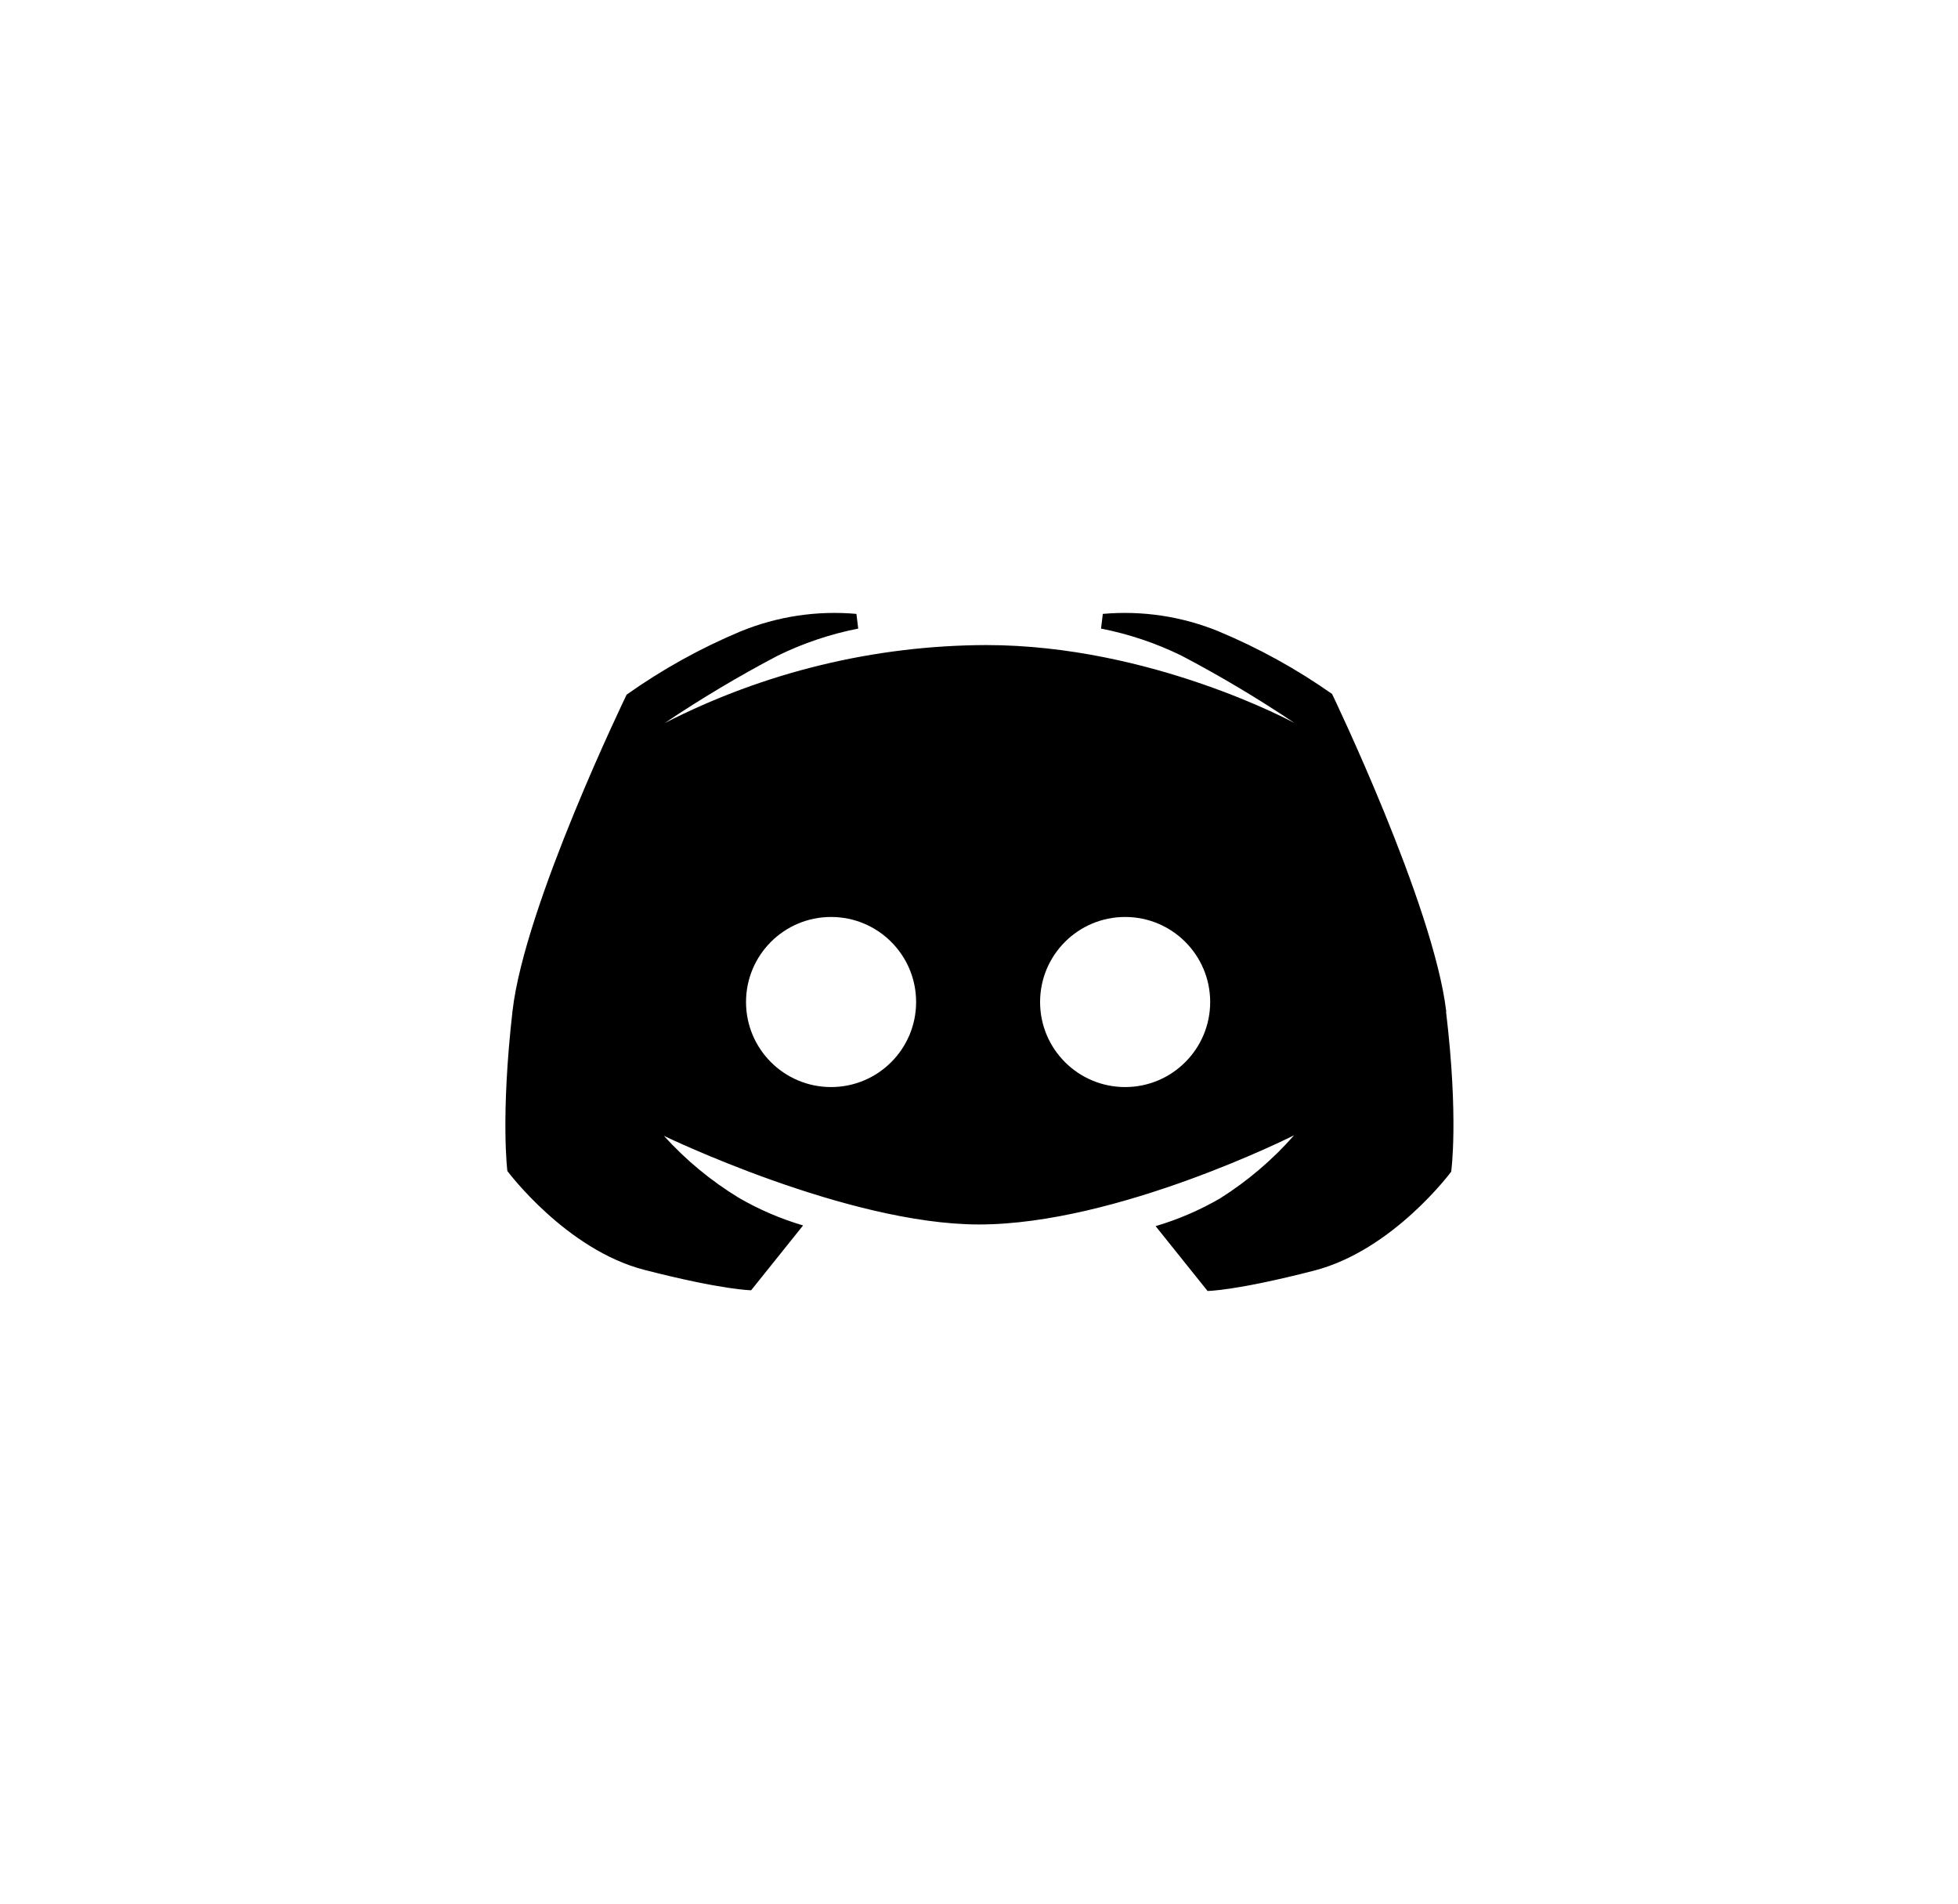
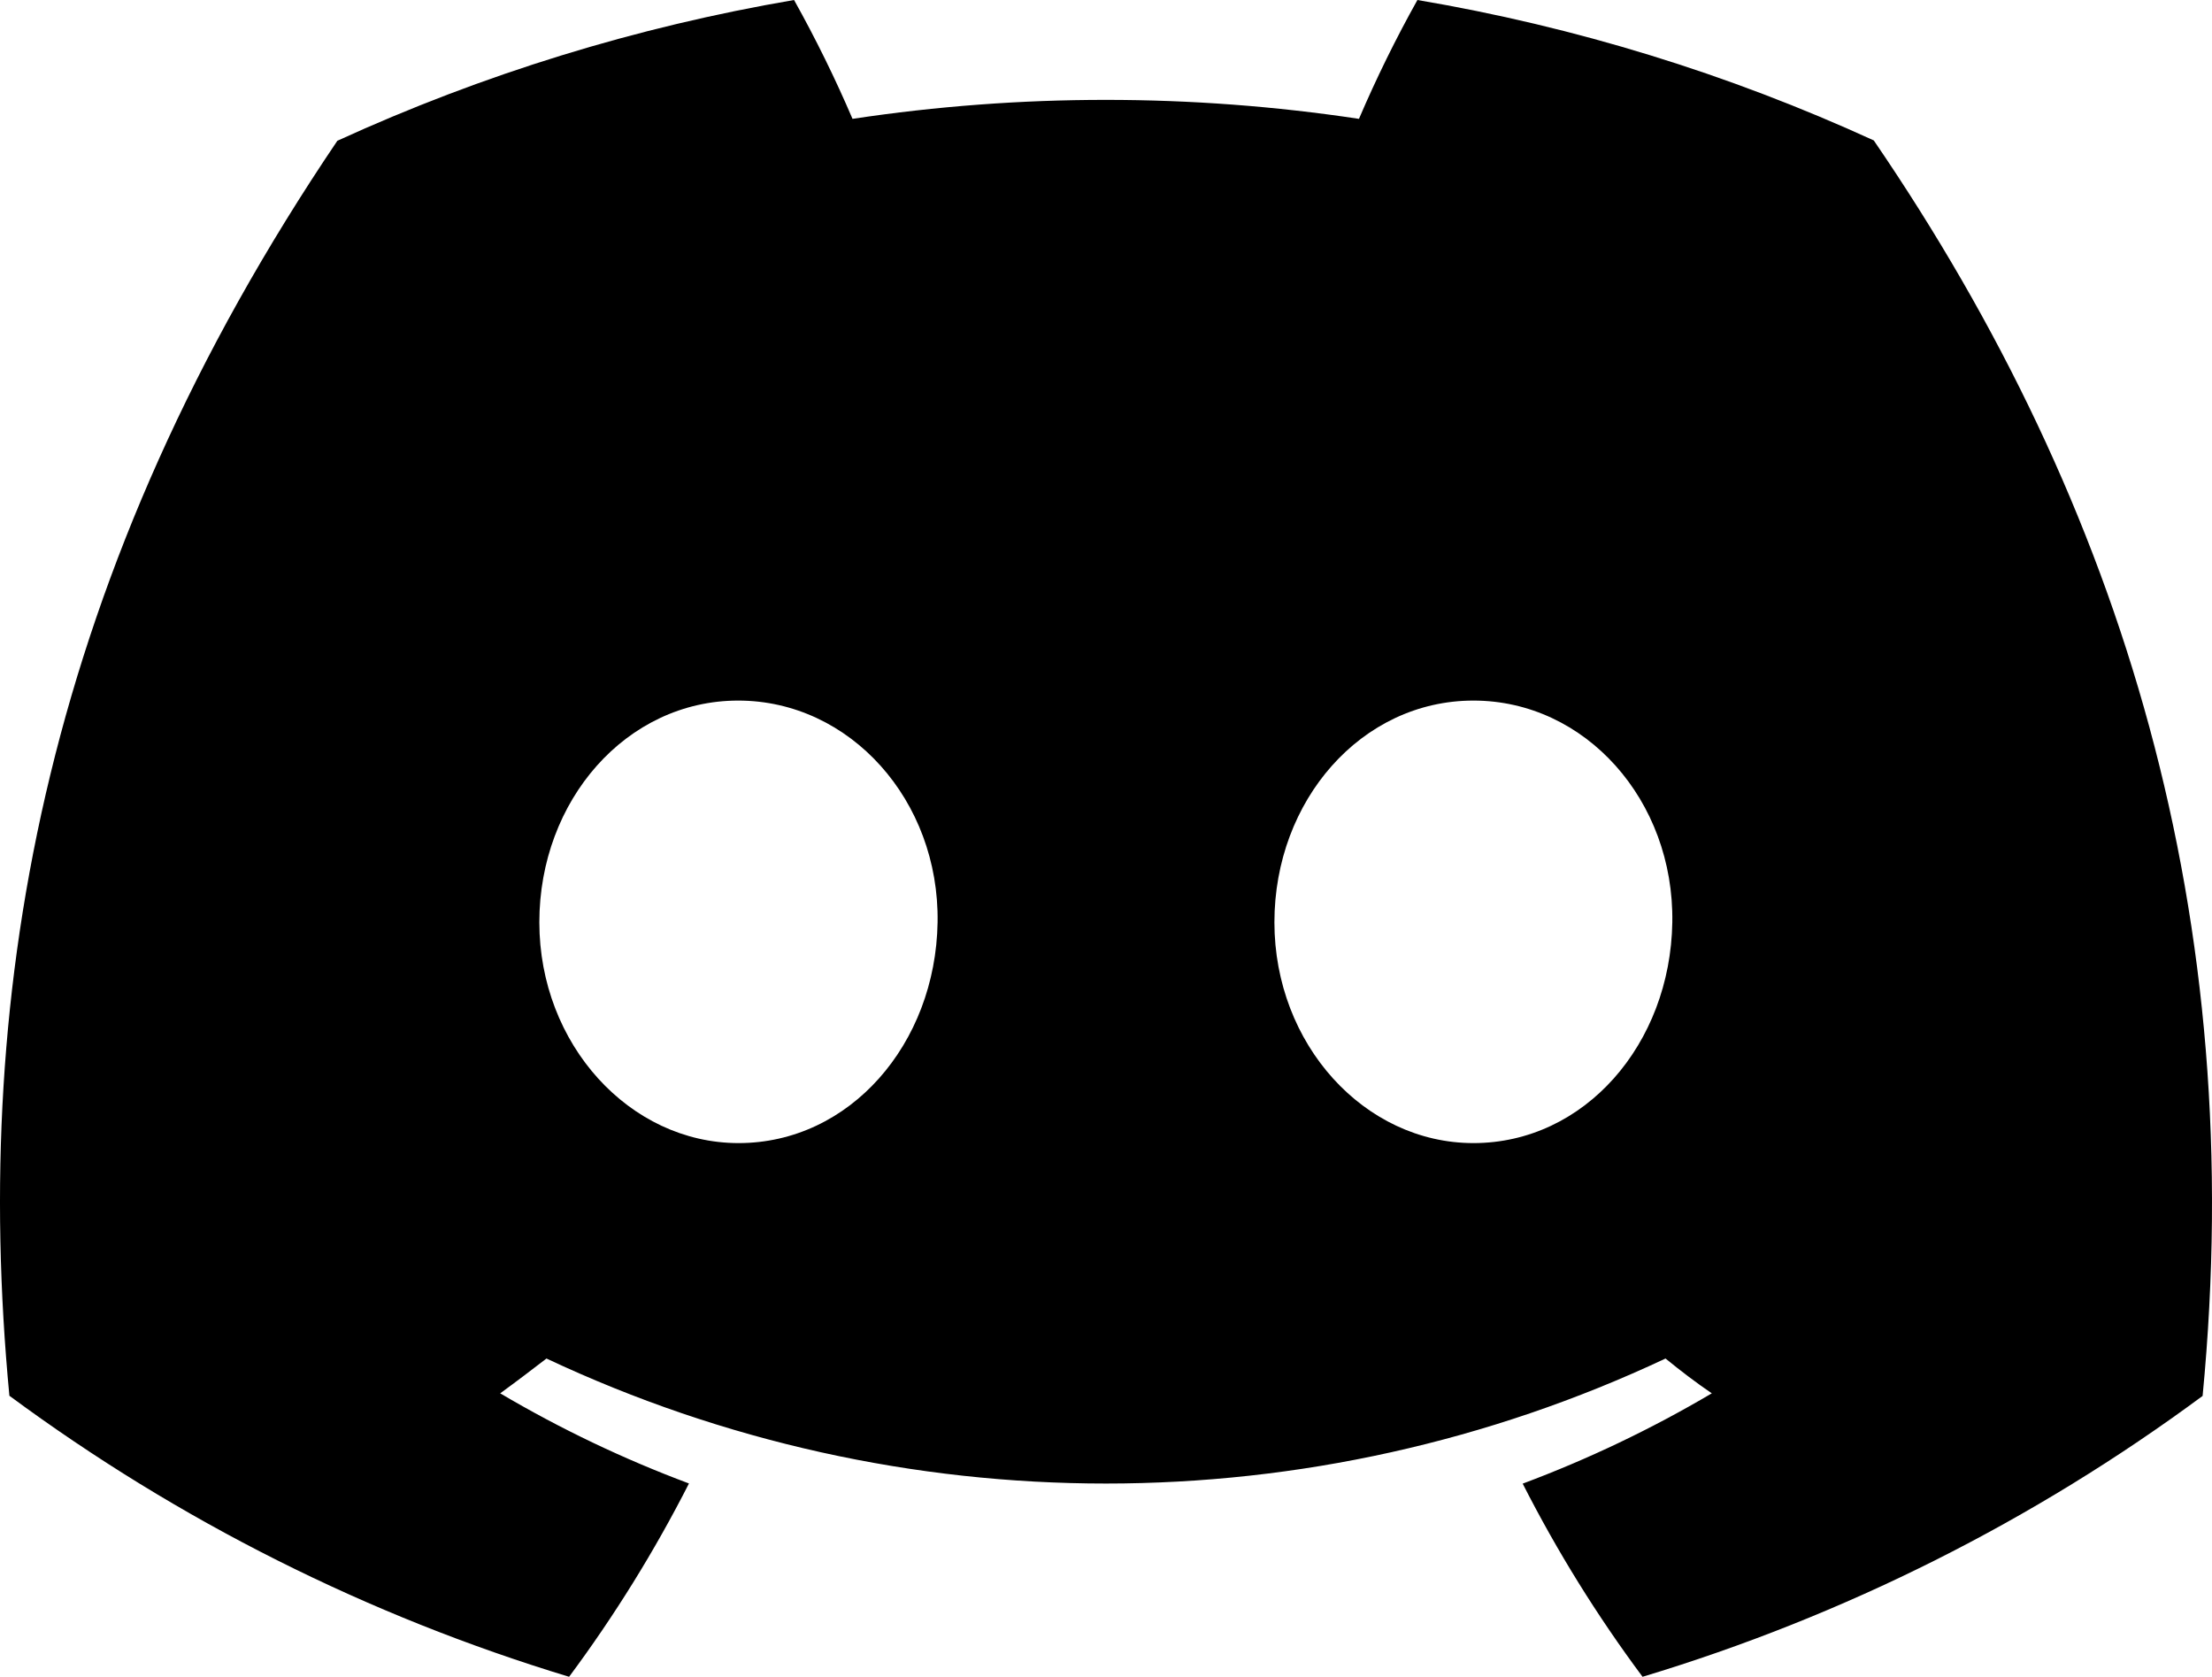
- <svg xmlns="http://www.w3.org/2000/svg" id="Layer_1" data-name="Layer 1" viewBox="0 0 141.36 137.43">
-   <defs>
-     <style>.cls-1{fill:none;}.cls-2{clip-path:url(#clip-path);}</style>
-     <clipPath id="clip-path">
-       <rect class="cls-1" x="36.42" y="44.23" width="68.52" height="48.96" />
-     </clipPath>
-   </defs>
-   <g class="cls-2">
-     <path d="M81.23,78.48a6.14,6.14,0,1,1,6.14-6.14,6.14,6.14,0,0,1-6.14,6.14M60,78.48a6.14,6.14,0,1,1,6.14-6.14A6.14,6.14,0,0,1,60,78.48M104.41,73c-.92-7.7-8.24-22.9-8.24-22.9A43,43,0,0,0,88,45.59a17.88,17.88,0,0,0-8.38-1.27l-.13,1.06a23.52,23.52,0,0,1,5.8,1.95,87.59,87.59,0,0,1,8.17,4.87s-10.32-5.63-22.27-5.63a51.32,51.32,0,0,0-23.2,5.63,87.84,87.84,0,0,1,8.17-4.87,23.57,23.57,0,0,1,5.8-1.95l-.13-1.06a17.88,17.88,0,0,0-8.38,1.27,42.84,42.84,0,0,0-8.21,4.56S37.87,65.35,37,73s-.37,11.54-.37,11.54,4.22,5.68,9.9,7.14,7.7,1.47,7.7,1.47l3.75-4.68a21.22,21.22,0,0,1-4.65-2A24.47,24.47,0,0,1,47.93,82S61.16,88.4,70.68,88.4c10,0,22.75-6.44,22.75-6.44a24.56,24.56,0,0,1-5.35,4.56,21.22,21.22,0,0,1-4.65,2l3.75,4.68s2,0,7.7-1.47,9.89-7.14,9.89-7.14.55-3.85-.37-11.54" />
+ <svg xmlns="http://www.w3.org/2000/svg" viewBox="0 0 127.14 96.36">
+   <g id="图层_2" data-name="图层 2">
+     <g id="Discord_Logos" data-name="Discord Logos">
+       <g id="Discord_Logo_-_Large_-_White" data-name="Discord Logo - Large - White">
+         <path d="M107.7,8.07A105.15,105.15,0,0,0,81.47,0a72.06,72.06,0,0,0-3.36,6.83A97.68,97.68,0,0,0,49,6.83,72.37,72.37,0,0,0,45.64,0,105.89,105.89,0,0,0,19.39,8.09C2.79,32.65-1.71,56.6.54,80.21h0A105.73,105.73,0,0,0,32.71,96.36,77.7,77.7,0,0,0,39.6,85.25a68.42,68.42,0,0,1-10.85-5.18c.91-.66,1.8-1.34,2.66-2a75.57,75.57,0,0,0,64.32,0c.87.71,1.76,1.39,2.66,2a68.68,68.68,0,0,1-10.87,5.19,77,77,0,0,0,6.89,11.1A105.25,105.25,0,0,0,126.6,80.22h0C129.24,52.84,122.09,29.11,107.7,8.07ZM42.45,65.69C36.18,65.69,31,60,31,53s5-12.74,11.43-12.74S54,46,53.89,53,48.84,65.69,42.45,65.69Zm42.24,0C78.41,65.69,73.25,60,73.25,53s5-12.74,11.44-12.74S96.23,46,96.12,53,91.08,65.69,84.69,65.69Z" />
+       </g>
+     </g>
  </g>
</svg>
